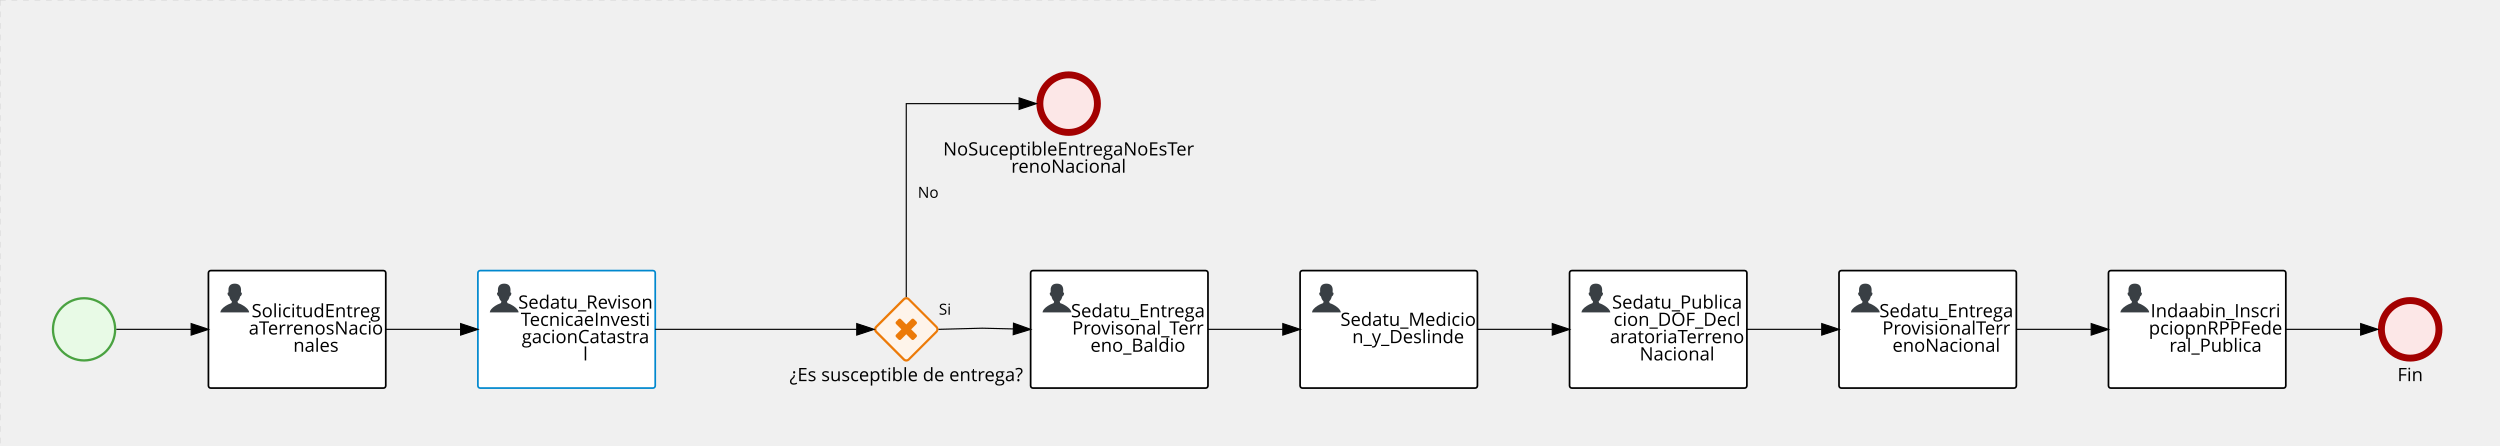
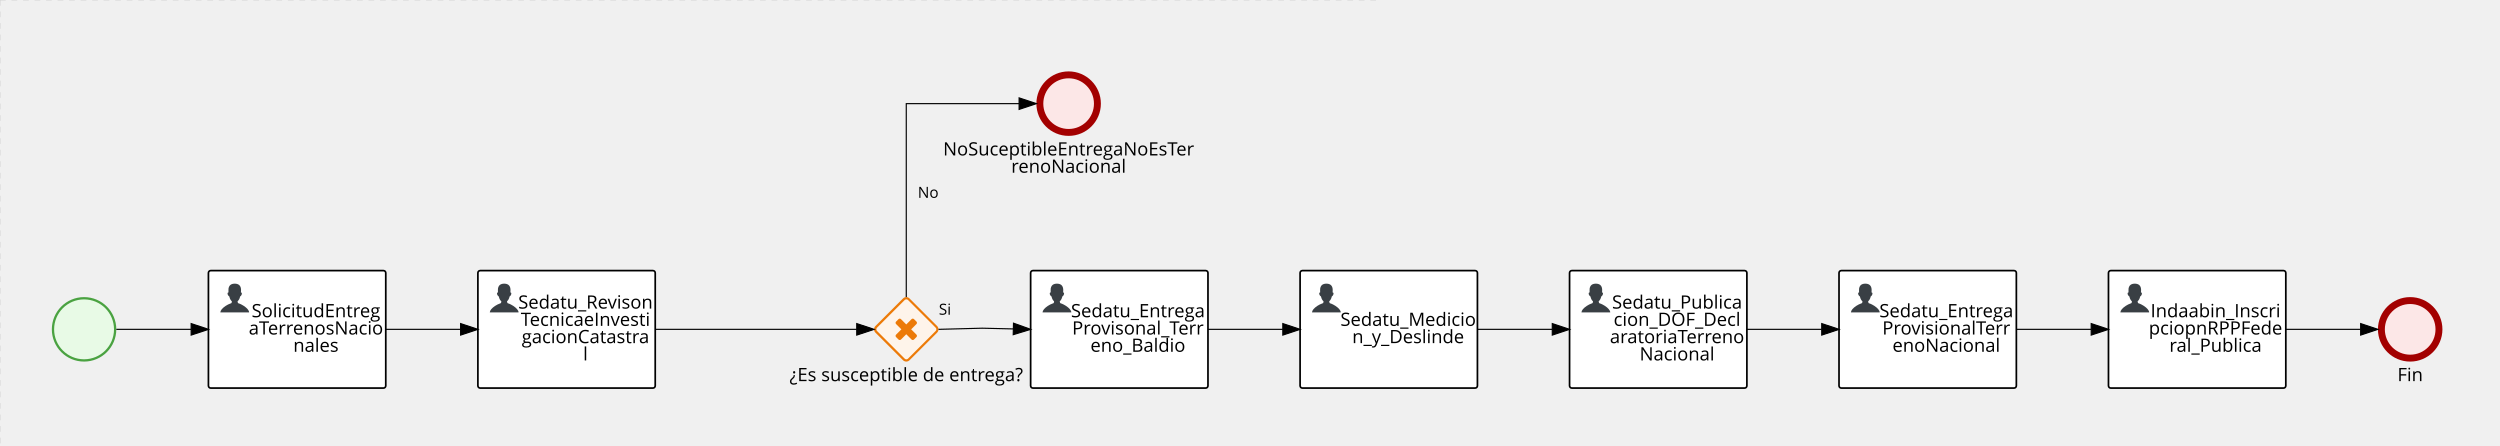
<svg xmlns="http://www.w3.org/2000/svg" version="1.1" width="2171" height="387" viewBox="0 0 2171 387">
  <defs />
  <g transform="matrix(1,0,0,1,0,0)">
    <g>
      <g>
        <g>
          <path fill="none" stroke="#d3d3d3" paint-order="fill stroke markers" d=" M 0 0 L 1200 0" stroke-miterlimit="10" stroke-opacity="0.8" stroke-dasharray="5" />
        </g>
        <g>
          <path fill="none" stroke="#d3d3d3" paint-order="fill stroke markers" d=" M 0 0 L 0 800" stroke-miterlimit="10" stroke-opacity="0.8" stroke-dasharray="5" />
        </g>
      </g>
      <g id="_8FF0A43F-6382-45C9-BA72-5A724DCAC5A2" bpmn2nodeid="_8FF0A43F-6382-45C9-BA72-5A724DCAC5A2" transform="matrix(1,0,0,1,1363,235)">
        <g>
          <path fill="none" stroke="none" />
        </g>
        <g transform="matrix(1,0,0,1,0,0)">
          <path fill="#ffffff" stroke="none" id="_8FF0A43F-6382-45C9-BA72-5A724DCAC5A2?shapeType=BACKGROUND" paint-order="stroke fill markers" d=" M 2 0 L 152 0 L 152 0 A 2 2 0 0 1 154 2 L 154 100 L 154 100 A 2 2 0 0 1 152 102 L 2 102 L 2 102 A 2 2 0 0 1 0 100 L 0 2 L 0 2 A 2 2 0 0 1 2 0 Z" />
        </g>
        <g transform="matrix(1,0,0,1,0,0)">
          <path fill="none" stroke="#000000" id="_8FF0A43F-6382-45C9-BA72-5A724DCAC5A2?shapeType=BORDER&amp;renderType=STROKE" paint-order="fill stroke markers" d=" M 2 0 L 152 0 L 152 0 A 2 2 0 0 1 154 2 L 154 100 L 154 100 A 2 2 0 0 1 152 102 L 2 102 L 2 102 A 2 2 0 0 1 0 100 L 0 2 L 0 2 A 2 2 0 0 1 2 0 Z" stroke-miterlimit="10" stroke-width="1.5" stroke-dasharray="" />
        </g>
        <g>
          <g transform="matrix(0.06,0,0,0.06,9.4,9.4)">
            <g transform="matrix(1,0,0,1,0,0)">
              <path fill="#393f44" stroke="none" id="_8FF0A43F-6382-45C9-BA72-5A724DCAC5A2_task__JrCX__gE2q" paint-order="stroke fill markers" d=" M 0 0 M 16 445.21 C 16 440.869 18.784 431.129 22.001 424.217 C 35.768 394.64 77.283 359.28 129 333.084 C 144.516 325.224 157.347 319.964 167.807 317.174 C 171.932 316.074 175.729 314.414 176.525 313.363 C 178.894 310.234 180.914 302.908 181.727 294.5 L 182.5 286.5 L 178.507 283.455 C 166.303 274.146 154.284 251.678 148.04 226.5 C 145.611 216.707 145.056 215.462 142.984 215.158 C 141.703 214.97 138.083 212.243 134.939 209.099 C 123.233 197.393 116.891 177.376 121.44 166.49 C 123.002 162.751 128.155 159.01 131.75 159.004 C 134.448 159 134.471 158.603 132.914 138.788 C 130.927 113.496 134.279 92.265 143.132 74.076 C 152.232 55.38 167.569 42.882 189.049 36.66 C 210.203 30.532 237.797 30.532 258.951 36.66 C 300.042 48.563 318.958 83.806 314.955 141 C 314.32 150.075 313.624 157.788 313.409 158.14 C 313.194 158.493 314.575 159.073 316.479 159.43 C 328.929 161.766 330.986 177.018 321.496 196.621 C 316.903 206.109 309.357 214.508 304.817 215.185 C 303.023 215.453 302.293 217.146 299.943 226.5 C 296.659 239.567 294.474 245.305 287.948 257.995 C 282.491 268.606 273.035 281.109 268.108 284.229 L 264.871 286.278 L 265.518 292.889 C 266.345 301.33 268.639 309.871 270.877 312.837 C 272.067 314.415 275.002 315.79 280.063 317.139 C 291.069 320.075 303.617 325.274 321 334.102 C 369.815 358.891 410.848 393.758 425.032 422.5 C 429.07 430.682 432 440.232 432 445.21 L 432 448 L 224 448 L 16 448 L 16 445.21 Z" />
            </g>
          </g>
        </g>
        <g transform="matrix(1,0,0,1,4.04,13.68)">
          <g transform="matrix(0.04,0,0,0.04,63.36,69.12)">
            <g transform="matrix(1,0,0,1,0,0)">
              <path fill="none" stroke="none" />
            </g>
            <g transform="matrix(1,0,0,1,0,0)">
              <path fill="none" stroke="none" />
            </g>
          </g>
        </g>
        <g transform="matrix(1,0,0,1,35,21)">
          <text fill="#000000" stroke="none" font-family="Open Sans" font-size="12pt" font-style="normal" font-weight="normal" text-decoration="normal" x="58.355" y="12" text-anchor="middle" dominant-baseline="alphabetic">Sedatu_Publica </text>
          <text fill="#000000" stroke="none" font-family="Open Sans" font-size="12pt" font-style="normal" font-weight="normal" text-decoration="normal" x="58.355" y="27" text-anchor="middle" dominant-baseline="alphabetic"> cion_DOF_Decl </text>
          <text fill="#000000" stroke="none" font-family="Open Sans" font-size="12pt" font-style="normal" font-weight="normal" text-decoration="normal" x="58.355" y="42" text-anchor="middle" dominant-baseline="alphabetic">aratoriaTerreno</text>
          <text fill="#000000" stroke="none" font-family="Open Sans" font-size="12pt" font-style="normal" font-weight="normal" text-decoration="normal" x="58.355" y="57" text-anchor="middle" dominant-baseline="alphabetic">      Nacional      </text>
        </g>
      </g>
      <g id="_F657E1F0-E25D-414C-A22B-355D2860B07C" bpmn2nodeid="_F657E1F0-E25D-414C-A22B-355D2860B07C" transform="matrix(1,0,0,1,900,62)">
        <g>
          <path fill="none" stroke="none" />
        </g>
        <g transform="matrix(0.125,0,0,0.125,0,0)">
          <g transform="matrix(1,0,0,1,0,0)">
            <path fill="#fce7e7" stroke="none" id="_F657E1F0-E25D-414C-A22B-355D2860B07C?shapeType=BACKGROUND" paint-order="stroke fill markers" d=" M 0 0 M 444 224 C 444 263.9 434.2 300.8 414.4 334.5 C 394.7 368.2 368 394.9 334.4 414.5 C 300.8 434.1 263.9 444 224 444 C 184.1 444 147.2 434.2 113.5 414.4 C 79.8 394.7 53.1 368 33.5 334.4 C 13.9 300.8 4 263.9 4 224 C 4 184.1 13.8 147.2 33.6 113.5 C 53.4 79.8 80.1 53.1 113.6 33.5 C 147.1 13.9 184.1 4 224 4 C 263.9 4 300.8 13.8 334.5 33.6 C 368.2 53.4 394.9 80.1 414.5 113.6 C 434.1 147.1 444 184.1 444 224 Z" />
          </g>
          <g>
            <g transform="matrix(1,0,0,1,0,0)">
              <g transform="matrix(1,0,0,1,0,0)">
                <path fill="#a30000" stroke="none" id="_F657E1F0-E25D-414C-A22B-355D2860B07C?shapeType=BORDER&amp;renderType=FILL" paint-order="stroke fill markers" d=" M 0 0 M 224 0 C 100.3 0 0 100.3 0 224 C 0 347.7 100.3 448 224 448 C 347.7 448 448 347.7 448 224 C 448 100.3 347.7 0 224 0 Z M 0 0 M 224 400 C 126.8 400 48 321.2 48 224 C 48 126.8 126.8 48 224 48 C 321.2 48 400 126.8 400 224 C 400 321.2 321.2 400 224 400 Z" />
              </g>
            </g>
          </g>
        </g>
        <g transform="matrix(1,0,0,1,-80.98438,61)">
          <text fill="#000000" stroke="none" font-family="Open Sans" font-size="12pt" font-style="normal" font-weight="normal" text-decoration="normal" x="108.984" y="12" text-anchor="middle" dominant-baseline="alphabetic">NoSuceptibleEntregaNoEsTer</text>
          <text fill="#000000" stroke="none" font-family="Open Sans" font-size="12pt" font-style="normal" font-weight="normal" text-decoration="normal" x="108.984" y="27" text-anchor="middle" dominant-baseline="alphabetic">              renoNacional              </text>
        </g>
      </g>
      <g id="_2652C81C-3B0A-4F57-AE74-74FB26818996" bpmn2nodeid="_2652C81C-3B0A-4F57-AE74-74FB26818996" transform="matrix(1,0,0,1,1831,235)">
        <g>
          <path fill="none" stroke="none" />
        </g>
        <g transform="matrix(1,0,0,1,0,0)">
          <path fill="#ffffff" stroke="none" id="_2652C81C-3B0A-4F57-AE74-74FB26818996?shapeType=BACKGROUND" paint-order="stroke fill markers" d=" M 2 0 L 152 0 L 152 0 A 2 2 0 0 1 154 2 L 154 100 L 154 100 A 2 2 0 0 1 152 102 L 2 102 L 2 102 A 2 2 0 0 1 0 100 L 0 2 L 0 2 A 2 2 0 0 1 2 0 Z" />
        </g>
        <g transform="matrix(1,0,0,1,0,0)">
          <path fill="none" stroke="#000000" id="_2652C81C-3B0A-4F57-AE74-74FB26818996?shapeType=BORDER&amp;renderType=STROKE" paint-order="fill stroke markers" d=" M 2 0 L 152 0 L 152 0 A 2 2 0 0 1 154 2 L 154 100 L 154 100 A 2 2 0 0 1 152 102 L 2 102 L 2 102 A 2 2 0 0 1 0 100 L 0 2 L 0 2 A 2 2 0 0 1 2 0 Z" stroke-miterlimit="10" stroke-width="1.5" stroke-dasharray="" />
        </g>
        <g>
          <g transform="matrix(0.06,0,0,0.06,9.4,9.4)">
            <g transform="matrix(1,0,0,1,0,0)">
              <path fill="#393f44" stroke="none" id="_2652C81C-3B0A-4F57-AE74-74FB26818996_task__JrCX__gE2q" paint-order="stroke fill markers" d=" M 0 0 M 16 445.21 C 16 440.869 18.784 431.129 22.001 424.217 C 35.768 394.64 77.283 359.28 129 333.084 C 144.516 325.224 157.347 319.964 167.807 317.174 C 171.932 316.074 175.729 314.414 176.525 313.363 C 178.894 310.234 180.914 302.908 181.727 294.5 L 182.5 286.5 L 178.507 283.455 C 166.303 274.146 154.284 251.678 148.04 226.5 C 145.611 216.707 145.056 215.462 142.984 215.158 C 141.703 214.97 138.083 212.243 134.939 209.099 C 123.233 197.393 116.891 177.376 121.44 166.49 C 123.002 162.751 128.155 159.01 131.75 159.004 C 134.448 159 134.471 158.603 132.914 138.788 C 130.927 113.496 134.279 92.265 143.132 74.076 C 152.232 55.38 167.569 42.882 189.049 36.66 C 210.203 30.532 237.797 30.532 258.951 36.66 C 300.042 48.563 318.958 83.806 314.955 141 C 314.32 150.075 313.624 157.788 313.409 158.14 C 313.194 158.493 314.575 159.073 316.479 159.43 C 328.929 161.766 330.986 177.018 321.496 196.621 C 316.903 206.109 309.357 214.508 304.817 215.185 C 303.023 215.453 302.293 217.146 299.943 226.5 C 296.659 239.567 294.474 245.305 287.948 257.995 C 282.491 268.606 273.035 281.109 268.108 284.229 L 264.871 286.278 L 265.518 292.889 C 266.345 301.33 268.639 309.871 270.877 312.837 C 272.067 314.415 275.002 315.79 280.063 317.139 C 291.069 320.075 303.617 325.274 321 334.102 C 369.815 358.891 410.848 393.758 425.032 422.5 C 429.07 430.682 432 440.232 432 445.21 L 432 448 L 224 448 L 16 448 L 16 445.21 Z" />
            </g>
          </g>
        </g>
        <g transform="matrix(1,0,0,1,4.04,13.68)">
          <g transform="matrix(0.04,0,0,0.04,63.36,69.12)">
            <g transform="matrix(1,0,0,1,0,0)">
              <path fill="none" stroke="none" />
            </g>
            <g transform="matrix(1,0,0,1,0,0)">
              <path fill="none" stroke="none" />
            </g>
          </g>
        </g>
        <g transform="matrix(1,0,0,1,35,28.5)">
          <text fill="#000000" stroke="none" font-family="Open Sans" font-size="12pt" font-style="normal" font-weight="normal" text-decoration="normal" x="57.965" y="12" text-anchor="middle" dominant-baseline="alphabetic">Indaabin_Inscri </text>
          <text fill="#000000" stroke="none" font-family="Open Sans" font-size="12pt" font-style="normal" font-weight="normal" text-decoration="normal" x="57.965" y="27" text-anchor="middle" dominant-baseline="alphabetic">pciopnRPPFede</text>
          <text fill="#000000" stroke="none" font-family="Open Sans" font-size="12pt" font-style="normal" font-weight="normal" text-decoration="normal" x="57.965" y="42" text-anchor="middle" dominant-baseline="alphabetic">    ral_Publica     </text>
        </g>
      </g>
      <g id="_5F080FB6-3F86-4CF3-AA23-848221DFFB02" bpmn2nodeid="_5F080FB6-3F86-4CF3-AA23-848221DFFB02" transform="matrix(1,0,0,1,2065,258)">
        <g>
          <path fill="none" stroke="none" />
        </g>
        <g transform="matrix(0.125,0,0,0.125,0,0)">
          <g transform="matrix(1,0,0,1,0,0)">
            <path fill="#fce7e7" stroke="none" id="_5F080FB6-3F86-4CF3-AA23-848221DFFB02?shapeType=BACKGROUND" paint-order="stroke fill markers" d=" M 0 0 M 444 224 C 444 263.9 434.2 300.8 414.4 334.5 C 394.7 368.2 368 394.9 334.4 414.5 C 300.8 434.1 263.9 444 224 444 C 184.1 444 147.2 434.2 113.5 414.4 C 79.8 394.7 53.1 368 33.5 334.4 C 13.9 300.8 4 263.9 4 224 C 4 184.1 13.8 147.2 33.6 113.5 C 53.4 79.8 80.1 53.1 113.6 33.5 C 147.1 13.9 184.1 4 224 4 C 263.9 4 300.8 13.8 334.5 33.6 C 368.2 53.4 394.9 80.1 414.5 113.6 C 434.1 147.1 444 184.1 444 224 Z" />
          </g>
          <g>
            <g transform="matrix(1,0,0,1,0,0)">
              <g transform="matrix(1,0,0,1,0,0)">
                <path fill="#a30000" stroke="none" id="_5F080FB6-3F86-4CF3-AA23-848221DFFB02?shapeType=BORDER&amp;renderType=FILL" paint-order="stroke fill markers" d=" M 0 0 M 224 0 C 100.3 0 0 100.3 0 224 C 0 347.7 100.3 448 224 448 C 347.7 448 448 347.7 448 224 C 448 100.3 347.7 0 224 0 Z M 0 0 M 224 400 C 126.8 400 48 321.2 48 224 C 48 126.8 126.8 48 224 48 C 321.2 48 400 126.8 400 224 C 400 321.2 321.2 400 224 400 Z" />
              </g>
            </g>
          </g>
        </g>
        <g transform="matrix(1,0,0,1,16.9375,61)">
          <text fill="#000000" stroke="none" font-family="Open Sans" font-size="12pt" font-style="normal" font-weight="normal" text-decoration="normal" x="11.062" y="12" text-anchor="middle" dominant-baseline="alphabetic">Fin</text>
        </g>
      </g>
      <g id="_A2AA6A26-D961-4B0E-9096-768F3CEE48E3" bpmn2nodeid="_A2AA6A26-D961-4B0E-9096-768F3CEE48E3" transform="matrix(1,0,0,1,415,235)">
        <g>
          <path fill="none" stroke="none" />
        </g>
        <g transform="matrix(1,0,0,1,0,0)">
          <path fill="#ffffff" stroke="none" id="_A2AA6A26-D961-4B0E-9096-768F3CEE48E3?shapeType=BACKGROUND" paint-order="stroke fill markers" d=" M 2 0 L 152 0 L 152 0 A 2 2 0 0 1 154 2 L 154 100 L 154 100 A 2 2 0 0 1 152 102 L 2 102 L 2 102 A 2 2 0 0 1 0 100 L 0 2 L 0 2 A 2 2 0 0 1 2 0 Z" />
        </g>
        <g transform="matrix(1,0,0,1,0,0)">
-           <path fill="none" stroke="rgb(0,136,206)" id="_A2AA6A26-D961-4B0E-9096-768F3CEE48E3?shapeType=BORDER&amp;renderType=STROKE" paint-order="fill stroke markers" d=" M 2 0 L 152 0 L 152 0 A 2 2 0 0 1 154 2 L 154 100 L 154 100 A 2 2 0 0 1 152 102 L 2 102 L 2 102 A 2 2 0 0 1 0 100 L 0 2 L 0 2 A 2 2 0 0 1 2 0 Z" stroke-miterlimit="10" stroke-width="1.5" stroke-dasharray="" />
+           <path fill="none" stroke="rgb(0,0,0)" id="_A2AA6A26-D961-4B0E-9096-768F3CEE48E3?shapeType=BORDER&amp;renderType=STROKE" paint-order="fill stroke markers" d=" M 2 0 L 152 0 L 152 0 A 2 2 0 0 1 154 2 L 154 100 L 154 100 A 2 2 0 0 1 152 102 L 2 102 L 2 102 A 2 2 0 0 1 0 100 L 0 2 L 0 2 A 2 2 0 0 1 2 0 Z" stroke-miterlimit="10" stroke-width="1.5" stroke-dasharray="" />
        </g>
        <g>
          <g transform="matrix(0.06,0,0,0.06,9.4,9.4)">
            <g transform="matrix(1,0,0,1,0,0)">
              <path fill="#393f44" stroke="none" id="_A2AA6A26-D961-4B0E-9096-768F3CEE48E3_task__JrCX__gE2q" paint-order="stroke fill markers" d=" M 0 0 M 16 445.21 C 16 440.869 18.784 431.129 22.001 424.217 C 35.768 394.64 77.283 359.28 129 333.084 C 144.516 325.224 157.347 319.964 167.807 317.174 C 171.932 316.074 175.729 314.414 176.525 313.363 C 178.894 310.234 180.914 302.908 181.727 294.5 L 182.5 286.5 L 178.507 283.455 C 166.303 274.146 154.284 251.678 148.04 226.5 C 145.611 216.707 145.056 215.462 142.984 215.158 C 141.703 214.97 138.083 212.243 134.939 209.099 C 123.233 197.393 116.891 177.376 121.44 166.49 C 123.002 162.751 128.155 159.01 131.75 159.004 C 134.448 159 134.471 158.603 132.914 138.788 C 130.927 113.496 134.279 92.265 143.132 74.076 C 152.232 55.38 167.569 42.882 189.049 36.66 C 210.203 30.532 237.797 30.532 258.951 36.66 C 300.042 48.563 318.958 83.806 314.955 141 C 314.32 150.075 313.624 157.788 313.409 158.14 C 313.194 158.493 314.575 159.073 316.479 159.43 C 328.929 161.766 330.986 177.018 321.496 196.621 C 316.903 206.109 309.357 214.508 304.817 215.185 C 303.023 215.453 302.293 217.146 299.943 226.5 C 296.659 239.567 294.474 245.305 287.948 257.995 C 282.491 268.606 273.035 281.109 268.108 284.229 L 264.871 286.278 L 265.518 292.889 C 266.345 301.33 268.639 309.871 270.877 312.837 C 272.067 314.415 275.002 315.79 280.063 317.139 C 291.069 320.075 303.617 325.274 321 334.102 C 369.815 358.891 410.848 393.758 425.032 422.5 C 429.07 430.682 432 440.232 432 445.21 L 432 448 L 224 448 L 16 448 L 16 445.21 Z" />
            </g>
          </g>
        </g>
        <g transform="matrix(1,0,0,1,4.04,13.68)">
          <g transform="matrix(0.04,0,0,0.04,63.36,69.12)">
            <g transform="matrix(1,0,0,1,0,0)">
              <path fill="none" stroke="none" />
            </g>
            <g transform="matrix(1,0,0,1,0,0)">
              <path fill="none" stroke="none" />
            </g>
          </g>
        </g>
        <g transform="matrix(1,0,0,1,35,21)">
          <text fill="#000000" stroke="none" font-family="Open Sans" font-size="12pt" font-style="normal" font-weight="normal" text-decoration="normal" x="58.414" y="12" text-anchor="middle" dominant-baseline="alphabetic">Sedatu_Revison</text>
          <text fill="#000000" stroke="none" font-family="Open Sans" font-size="12pt" font-style="normal" font-weight="normal" text-decoration="normal" x="58.414" y="27" text-anchor="middle" dominant-baseline="alphabetic">TecnicaeInvesti </text>
          <text fill="#000000" stroke="none" font-family="Open Sans" font-size="12pt" font-style="normal" font-weight="normal" text-decoration="normal" x="58.414" y="42" text-anchor="middle" dominant-baseline="alphabetic">gacionCatastra </text>
          <text fill="#000000" stroke="none" font-family="Open Sans" font-size="12pt" font-style="normal" font-weight="normal" text-decoration="normal" x="58.414" y="57" text-anchor="middle" dominant-baseline="alphabetic">             l              </text>
        </g>
      </g>
      <g id="_B5F4F070-4E8F-462E-9679-84021734B52C" bpmn2nodeid="_B5F4F070-4E8F-462E-9679-84021734B52C" transform="matrix(1,0,0,1,895,235)">
        <g>
          <path fill="none" stroke="none" />
        </g>
        <g transform="matrix(1,0,0,1,0,0)">
          <path fill="#ffffff" stroke="none" id="_B5F4F070-4E8F-462E-9679-84021734B52C?shapeType=BACKGROUND" paint-order="stroke fill markers" d=" M 2 0 L 152 0 L 152 0 A 2 2 0 0 1 154 2 L 154 100 L 154 100 A 2 2 0 0 1 152 102 L 2 102 L 2 102 A 2 2 0 0 1 0 100 L 0 2 L 0 2 A 2 2 0 0 1 2 0 Z" />
        </g>
        <g transform="matrix(1,0,0,1,0,0)">
          <path fill="none" stroke="#000000" id="_B5F4F070-4E8F-462E-9679-84021734B52C?shapeType=BORDER&amp;renderType=STROKE" paint-order="fill stroke markers" d=" M 2 0 L 152 0 L 152 0 A 2 2 0 0 1 154 2 L 154 100 L 154 100 A 2 2 0 0 1 152 102 L 2 102 L 2 102 A 2 2 0 0 1 0 100 L 0 2 L 0 2 A 2 2 0 0 1 2 0 Z" stroke-miterlimit="10" stroke-width="1.5" stroke-dasharray="" />
        </g>
        <g>
          <g transform="matrix(0.06,0,0,0.06,9.4,9.4)">
            <g transform="matrix(1,0,0,1,0,0)">
              <path fill="#393f44" stroke="none" id="_B5F4F070-4E8F-462E-9679-84021734B52C_task__JrCX__gE2q" paint-order="stroke fill markers" d=" M 0 0 M 16 445.21 C 16 440.869 18.784 431.129 22.001 424.217 C 35.768 394.64 77.283 359.28 129 333.084 C 144.516 325.224 157.347 319.964 167.807 317.174 C 171.932 316.074 175.729 314.414 176.525 313.363 C 178.894 310.234 180.914 302.908 181.727 294.5 L 182.5 286.5 L 178.507 283.455 C 166.303 274.146 154.284 251.678 148.04 226.5 C 145.611 216.707 145.056 215.462 142.984 215.158 C 141.703 214.97 138.083 212.243 134.939 209.099 C 123.233 197.393 116.891 177.376 121.44 166.49 C 123.002 162.751 128.155 159.01 131.75 159.004 C 134.448 159 134.471 158.603 132.914 138.788 C 130.927 113.496 134.279 92.265 143.132 74.076 C 152.232 55.38 167.569 42.882 189.049 36.66 C 210.203 30.532 237.797 30.532 258.951 36.66 C 300.042 48.563 318.958 83.806 314.955 141 C 314.32 150.075 313.624 157.788 313.409 158.14 C 313.194 158.493 314.575 159.073 316.479 159.43 C 328.929 161.766 330.986 177.018 321.496 196.621 C 316.903 206.109 309.357 214.508 304.817 215.185 C 303.023 215.453 302.293 217.146 299.943 226.5 C 296.659 239.567 294.474 245.305 287.948 257.995 C 282.491 268.606 273.035 281.109 268.108 284.229 L 264.871 286.278 L 265.518 292.889 C 266.345 301.33 268.639 309.871 270.877 312.837 C 272.067 314.415 275.002 315.79 280.063 317.139 C 291.069 320.075 303.617 325.274 321 334.102 C 369.815 358.891 410.848 393.758 425.032 422.5 C 429.07 430.682 432 440.232 432 445.21 L 432 448 L 224 448 L 16 448 L 16 445.21 Z" />
            </g>
          </g>
        </g>
        <g transform="matrix(1,0,0,1,4.04,13.68)">
          <g transform="matrix(0.04,0,0,0.04,63.36,69.12)">
            <g transform="matrix(1,0,0,1,0,0)">
              <path fill="none" stroke="none" />
            </g>
            <g transform="matrix(1,0,0,1,0,0)">
              <path fill="none" stroke="none" />
            </g>
          </g>
        </g>
        <g transform="matrix(1,0,0,1,35,28.5)">
          <text fill="#000000" stroke="none" font-family="Open Sans" font-size="12pt" font-style="normal" font-weight="normal" text-decoration="normal" x="58.16" y="12" text-anchor="middle" dominant-baseline="alphabetic">Sedatu_Entrega</text>
          <text fill="#000000" stroke="none" font-family="Open Sans" font-size="12pt" font-style="normal" font-weight="normal" text-decoration="normal" x="58.16" y="27" text-anchor="middle" dominant-baseline="alphabetic">Provisonal_Terr</text>
          <text fill="#000000" stroke="none" font-family="Open Sans" font-size="12pt" font-style="normal" font-weight="normal" text-decoration="normal" x="58.16" y="42" text-anchor="middle" dominant-baseline="alphabetic">    eno_Baldio    </text>
        </g>
      </g>
      <g id="_BD1D2AF8-A295-4450-887F-DDDDDC207F2A" bpmn2nodeid="_BD1D2AF8-A295-4450-887F-DDDDDC207F2A" transform="matrix(1,0,0,1,45,258)">
        <g>
          <path fill="none" stroke="none" />
        </g>
        <g transform="matrix(0.125,0,0,0.125,0,0)">
          <g transform="matrix(1,0,0,1,0,0)">
            <path fill="#e8fae6" stroke="none" id="_BD1D2AF8-A295-4450-887F-DDDDDC207F2A?shapeType=BACKGROUND" paint-order="stroke fill markers" d=" M 0 0 M 444 224 C 444 263.9 434.2 300.8 414.4 334.5 C 394.7 368.2 368 394.9 334.4 414.5 C 300.8 434.1 263.9 444 224 444 C 184.1 444 147.2 434.2 113.5 414.4 C 79.8 394.7 53.1 368 33.5 334.4 C 13.9 300.8 4 263.9 4 224 C 4 184.1 13.8 147.2 33.6 113.5 C 53.4 79.8 80.1 53.1 113.6 33.5 C 147.1 13.9 184.1 4 224 4 C 263.9 4 300.8 13.8 334.5 33.6 C 368.2 53.4 394.9 80.1 414.5 113.6 C 434.1 147.1 444 184.1 444 224 Z" />
          </g>
          <g>
            <g transform="matrix(1,0,0,1,0,0)">
              <g transform="matrix(1,0,0,1,0,0)">
                <path fill="#4aa241" stroke="none" id="_BD1D2AF8-A295-4450-887F-DDDDDC207F2A?shapeType=BORDER&amp;renderType=FILL" paint-order="stroke fill markers" d=" M 0 0 M 224 0 C 100.3 0 0 100.3 0 224 C 0 347.7 100.3 448 224 448 C 347.7 448 448 347.7 448 224 C 448 100.3 347.7 0 224 0 Z M 0 0 M 224 432 C 109.1 432 16 338.9 16 224 C 16 109.1 109.1 16 224 16 C 338.9 16 432 109.1 432 224 C 432 338.9 338.9 432 224 432 Z" />
              </g>
            </g>
          </g>
        </g>
        <g transform="matrix(1,0,0,1,28,61)" />
      </g>
      <g id="_67E6EC67-04C4-44F7-8063-492E1B0615BB" bpmn2nodeid="_67E6EC67-04C4-44F7-8063-492E1B0615BB" transform="matrix(1,0,0,1,759,258)">
        <g>
          <path fill="none" stroke="none" />
        </g>
        <g transform="matrix(0.125,0,0,0.125,0,0)">
          <g transform="matrix(1,0,0,1,0,0)">
            <path fill="#fef4ea" stroke="none" id="_67E6EC67-04C4-44F7-8063-492E1B0615BB?shapeType=BACKGROUND" paint-order="stroke fill markers" d=" M 0 0 M 224.4 4.3 C 216.4 4.3 208.4 7.3 202.3 13.4 L 13.5 202.2 C 1.3 214.4 1.3 234.2 13.5 246.4 L 202.2 435.1 C 208.3 441.2 216.4 444.2 224.3 444.2 C 232.2 444.2 240.3 441.2 246.4 435.1 L 435.1 246.4 C 447.3 234.2 447.3 214.4 435.1 202.2 L 246.5 13.4 C 240.4 7.3 232.4 4.3 224.4 4.3 L 224.4 4.3 Z" />
          </g>
          <g>
            <g transform="matrix(1,0,0,1,0,0)">
              <g transform="matrix(1,0,0,1,0,0)">
                <path fill="rgb(236,122,8)" stroke="none" id="_67E6EC67-04C4-44F7-8063-492E1B0615BB?shapeType=BORDER&amp;renderType=FILL" paint-order="stroke fill markers" d=" M 0 0 M 20.8 212.7 L 213.3 20.2 C 219.6 13.9 229.7 13.9 235.9 20.2 L 428.4 212.7 C 434.7 219 434.7 229.1 428.4 235.3 L 235.9 427.8 C 229.6 434.1 219.5 434.1 213.3 427.8 L 20.8 235.3 C 14.5 229.1 14.5 218.9 20.8 212.7 L 20.8 212.7 Z M 0 0 M 0 224 C 0 232.1 3.1 240.3 9.3 246.5 L 201.5 438.7 C 213.9 451.1 234.1 451.1 246.5 438.7 L 438.7 246.5 C 444.9 240.3 448 232.1 448 224 C 448 215.9 444.9 207.7 438.7 201.5 L 246.5 9.3 C 234.1 -3.1 213.9 -3.1 201.5 9.3 L 9.3 201.5 C 3.1 207.7 0 215.9 0 224 L 0 224 Z" />
              </g>
            </g>
          </g>
          <g>
            <g transform="matrix(1,0,0,1,0,0)">
              <g transform="matrix(1,0,0,1,0,0)">
                <path fill="#ec7a08" stroke="none" id="_67E6EC67-04C4-44F7-8063-492E1B0615BB_exclusive" paint-order="stroke fill markers" d=" M 0 0 M 298.2 269.2 C 298.2 272.6 297.1 275.3 294.7 277.7 L 277.7 294.7 C 275.3 297.1 272.6 298.2 269.2 298.2 C 265.8 298.2 263.1 297.1 260.7 294.7 L 224 258 L 187.2 294.8 C 184.8 297.2 182.1 298.3 178.7 298.3 C 175.3 298.3 172.6 297.2 170.2 294.8 L 153.2 277.8 C 150.8 275.4 149.7 272.7 149.7 269.3 C 149.7 265.9 150.8 263.2 153.2 260.8 L 190 224 L 153.2 187.2 C 150.8 184.8 149.7 182 149.7 178.7 C 149.7 175.3 150.8 172.5 153.2 170.2 L 170.2 153.2 C 172.6 150.8 175.3 149.7 178.7 149.7 C 182.1 149.7 184.8 150.8 187.2 153.2 L 224 190 L 260.8 153.2 C 263.2 150.8 265.9 149.7 269.3 149.7 C 272.7 149.7 275.4 150.8 277.8 153.2 L 294.8 170.2 C 297.2 172.5 298.3 175.3 298.3 178.7 C 298.3 182 297.2 184.8 294.8 187.2 L 258 224 L 294.8 260.8 C 297.1 263.1 298.2 265.9 298.2 269.2 Z" />
              </g>
            </g>
          </g>
        </g>
        <g transform="matrix(1,0,0,1,-73.41016,61)">
          <text fill="#000000" stroke="none" font-family="Open Sans" font-size="12pt" font-style="normal" font-weight="normal" text-decoration="normal" x="101.41" y="12" text-anchor="middle" dominant-baseline="alphabetic">¿Es susceptible de entrega?</text>
        </g>
      </g>
      <g id="_E7CACB29-BD10-435C-A16A-18ADB375356E" bpmn2nodeid="_E7CACB29-BD10-435C-A16A-18ADB375356E" transform="matrix(1,0,0,1,1129,235)">
        <g>
          <path fill="none" stroke="none" />
        </g>
        <g transform="matrix(1,0,0,1,0,0)">
          <path fill="#ffffff" stroke="none" id="_E7CACB29-BD10-435C-A16A-18ADB375356E?shapeType=BACKGROUND" paint-order="stroke fill markers" d=" M 2 0 L 152 0 L 152 0 A 2 2 0 0 1 154 2 L 154 100 L 154 100 A 2 2 0 0 1 152 102 L 2 102 L 2 102 A 2 2 0 0 1 0 100 L 0 2 L 0 2 A 2 2 0 0 1 2 0 Z" />
        </g>
        <g transform="matrix(1,0,0,1,0,0)">
          <path fill="none" stroke="#000000" id="_E7CACB29-BD10-435C-A16A-18ADB375356E?shapeType=BORDER&amp;renderType=STROKE" paint-order="fill stroke markers" d=" M 2 0 L 152 0 L 152 0 A 2 2 0 0 1 154 2 L 154 100 L 154 100 A 2 2 0 0 1 152 102 L 2 102 L 2 102 A 2 2 0 0 1 0 100 L 0 2 L 0 2 A 2 2 0 0 1 2 0 Z" stroke-miterlimit="10" stroke-width="1.5" stroke-dasharray="" />
        </g>
        <g>
          <g transform="matrix(0.06,0,0,0.06,9.4,9.4)">
            <g transform="matrix(1,0,0,1,0,0)">
              <path fill="#393f44" stroke="none" id="_E7CACB29-BD10-435C-A16A-18ADB375356E_task__JrCX__gE2q" paint-order="stroke fill markers" d=" M 0 0 M 16 445.21 C 16 440.869 18.784 431.129 22.001 424.217 C 35.768 394.64 77.283 359.28 129 333.084 C 144.516 325.224 157.347 319.964 167.807 317.174 C 171.932 316.074 175.729 314.414 176.525 313.363 C 178.894 310.234 180.914 302.908 181.727 294.5 L 182.5 286.5 L 178.507 283.455 C 166.303 274.146 154.284 251.678 148.04 226.5 C 145.611 216.707 145.056 215.462 142.984 215.158 C 141.703 214.97 138.083 212.243 134.939 209.099 C 123.233 197.393 116.891 177.376 121.44 166.49 C 123.002 162.751 128.155 159.01 131.75 159.004 C 134.448 159 134.471 158.603 132.914 138.788 C 130.927 113.496 134.279 92.265 143.132 74.076 C 152.232 55.38 167.569 42.882 189.049 36.66 C 210.203 30.532 237.797 30.532 258.951 36.66 C 300.042 48.563 318.958 83.806 314.955 141 C 314.32 150.075 313.624 157.788 313.409 158.14 C 313.194 158.493 314.575 159.073 316.479 159.43 C 328.929 161.766 330.986 177.018 321.496 196.621 C 316.903 206.109 309.357 214.508 304.817 215.185 C 303.023 215.453 302.293 217.146 299.943 226.5 C 296.659 239.567 294.474 245.305 287.948 257.995 C 282.491 268.606 273.035 281.109 268.108 284.229 L 264.871 286.278 L 265.518 292.889 C 266.345 301.33 268.639 309.871 270.877 312.837 C 272.067 314.415 275.002 315.79 280.063 317.139 C 291.069 320.075 303.617 325.274 321 334.102 C 369.815 358.891 410.848 393.758 425.032 422.5 C 429.07 430.682 432 440.232 432 445.21 L 432 448 L 224 448 L 16 448 L 16 445.21 Z" />
            </g>
          </g>
        </g>
        <g transform="matrix(1,0,0,1,4.04,13.68)">
          <g transform="matrix(0.04,0,0,0.04,63.36,69.12)">
            <g transform="matrix(1,0,0,1,0,0)">
              <path fill="none" stroke="none" />
            </g>
            <g transform="matrix(1,0,0,1,0,0)">
              <path fill="none" stroke="none" />
            </g>
          </g>
        </g>
        <g transform="matrix(1,0,0,1,35,36)">
          <text fill="#000000" stroke="none" font-family="Open Sans" font-size="12pt" font-style="normal" font-weight="normal" text-decoration="normal" x="58.852" y="12" text-anchor="middle" dominant-baseline="alphabetic">Sedatu_Medicio</text>
          <text fill="#000000" stroke="none" font-family="Open Sans" font-size="12pt" font-style="normal" font-weight="normal" text-decoration="normal" x="58.852" y="27" text-anchor="middle" dominant-baseline="alphabetic">  n_y_Deslinde   </text>
        </g>
      </g>
      <g id="_46555990-BA23-4DF4-93FD-519519213578" bpmn2nodeid="_46555990-BA23-4DF4-93FD-519519213578" transform="matrix(1,0,0,1,1597,235)">
        <g>
          <path fill="none" stroke="none" />
        </g>
        <g transform="matrix(1,0,0,1,0,0)">
          <path fill="#ffffff" stroke="none" id="_46555990-BA23-4DF4-93FD-519519213578?shapeType=BACKGROUND" paint-order="stroke fill markers" d=" M 2 0 L 152 0 L 152 0 A 2 2 0 0 1 154 2 L 154 100 L 154 100 A 2 2 0 0 1 152 102 L 2 102 L 2 102 A 2 2 0 0 1 0 100 L 0 2 L 0 2 A 2 2 0 0 1 2 0 Z" />
        </g>
        <g transform="matrix(1,0,0,1,0,0)">
          <path fill="none" stroke="#000000" id="_46555990-BA23-4DF4-93FD-519519213578?shapeType=BORDER&amp;renderType=STROKE" paint-order="fill stroke markers" d=" M 2 0 L 152 0 L 152 0 A 2 2 0 0 1 154 2 L 154 100 L 154 100 A 2 2 0 0 1 152 102 L 2 102 L 2 102 A 2 2 0 0 1 0 100 L 0 2 L 0 2 A 2 2 0 0 1 2 0 Z" stroke-miterlimit="10" stroke-width="1.5" stroke-dasharray="" />
        </g>
        <g>
          <g transform="matrix(0.06,0,0,0.06,9.4,9.4)">
            <g transform="matrix(1,0,0,1,0,0)">
              <path fill="#393f44" stroke="none" id="_46555990-BA23-4DF4-93FD-519519213578_task__JrCX__gE2q" paint-order="stroke fill markers" d=" M 0 0 M 16 445.21 C 16 440.869 18.784 431.129 22.001 424.217 C 35.768 394.64 77.283 359.28 129 333.084 C 144.516 325.224 157.347 319.964 167.807 317.174 C 171.932 316.074 175.729 314.414 176.525 313.363 C 178.894 310.234 180.914 302.908 181.727 294.5 L 182.5 286.5 L 178.507 283.455 C 166.303 274.146 154.284 251.678 148.04 226.5 C 145.611 216.707 145.056 215.462 142.984 215.158 C 141.703 214.97 138.083 212.243 134.939 209.099 C 123.233 197.393 116.891 177.376 121.44 166.49 C 123.002 162.751 128.155 159.01 131.75 159.004 C 134.448 159 134.471 158.603 132.914 138.788 C 130.927 113.496 134.279 92.265 143.132 74.076 C 152.232 55.38 167.569 42.882 189.049 36.66 C 210.203 30.532 237.797 30.532 258.951 36.66 C 300.042 48.563 318.958 83.806 314.955 141 C 314.32 150.075 313.624 157.788 313.409 158.14 C 313.194 158.493 314.575 159.073 316.479 159.43 C 328.929 161.766 330.986 177.018 321.496 196.621 C 316.903 206.109 309.357 214.508 304.817 215.185 C 303.023 215.453 302.293 217.146 299.943 226.5 C 296.659 239.567 294.474 245.305 287.948 257.995 C 282.491 268.606 273.035 281.109 268.108 284.229 L 264.871 286.278 L 265.518 292.889 C 266.345 301.33 268.639 309.871 270.877 312.837 C 272.067 314.415 275.002 315.79 280.063 317.139 C 291.069 320.075 303.617 325.274 321 334.102 C 369.815 358.891 410.848 393.758 425.032 422.5 C 429.07 430.682 432 440.232 432 445.21 L 432 448 L 224 448 L 16 448 L 16 445.21 Z" />
            </g>
          </g>
        </g>
        <g transform="matrix(1,0,0,1,4.04,13.68)">
          <g transform="matrix(0.04,0,0,0.04,63.36,69.12)">
            <g transform="matrix(1,0,0,1,0,0)">
              <path fill="none" stroke="none" />
            </g>
            <g transform="matrix(1,0,0,1,0,0)">
              <path fill="none" stroke="none" />
            </g>
          </g>
        </g>
        <g transform="matrix(1,0,0,1,35,28.5)">
          <text fill="#000000" stroke="none" font-family="Open Sans" font-size="12pt" font-style="normal" font-weight="normal" text-decoration="normal" x="58.16" y="12" text-anchor="middle" dominant-baseline="alphabetic">Sedatu_Entrega</text>
          <text fill="#000000" stroke="none" font-family="Open Sans" font-size="12pt" font-style="normal" font-weight="normal" text-decoration="normal" x="58.16" y="27" text-anchor="middle" dominant-baseline="alphabetic">ProvisionalTerr </text>
          <text fill="#000000" stroke="none" font-family="Open Sans" font-size="12pt" font-style="normal" font-weight="normal" text-decoration="normal" x="58.16" y="42" text-anchor="middle" dominant-baseline="alphabetic">  enoNacional   </text>
        </g>
      </g>
      <g id="_C1A7E222-AB9D-4696-9E21-A1FD12459640" bpmn2nodeid="_C1A7E222-AB9D-4696-9E21-A1FD12459640" transform="matrix(1,0,0,1,181,235)">
        <g>
          <path fill="none" stroke="none" />
        </g>
        <g transform="matrix(1,0,0,1,0,0)">
          <path fill="#ffffff" stroke="none" id="_C1A7E222-AB9D-4696-9E21-A1FD12459640?shapeType=BACKGROUND" paint-order="stroke fill markers" d=" M 2 0 L 152 0 L 152 0 A 2 2 0 0 1 154 2 L 154 100 L 154 100 A 2 2 0 0 1 152 102 L 2 102 L 2 102 A 2 2 0 0 1 0 100 L 0 2 L 0 2 A 2 2 0 0 1 2 0 Z" />
        </g>
        <g transform="matrix(1,0,0,1,0,0)">
          <path fill="none" stroke="#000000" id="_C1A7E222-AB9D-4696-9E21-A1FD12459640?shapeType=BORDER&amp;renderType=STROKE" paint-order="fill stroke markers" d=" M 2 0 L 152 0 L 152 0 A 2 2 0 0 1 154 2 L 154 100 L 154 100 A 2 2 0 0 1 152 102 L 2 102 L 2 102 A 2 2 0 0 1 0 100 L 0 2 L 0 2 A 2 2 0 0 1 2 0 Z" stroke-miterlimit="10" stroke-width="1.5" stroke-dasharray="" />
        </g>
        <g>
          <g transform="matrix(0.06,0,0,0.06,9.4,9.4)">
            <g transform="matrix(1,0,0,1,0,0)">
              <path fill="#393f44" stroke="none" id="_C1A7E222-AB9D-4696-9E21-A1FD12459640_task__JrCX__gE2q" paint-order="stroke fill markers" d=" M 0 0 M 16 445.21 C 16 440.869 18.784 431.129 22.001 424.217 C 35.768 394.64 77.283 359.28 129 333.084 C 144.516 325.224 157.347 319.964 167.807 317.174 C 171.932 316.074 175.729 314.414 176.525 313.363 C 178.894 310.234 180.914 302.908 181.727 294.5 L 182.5 286.5 L 178.507 283.455 C 166.303 274.146 154.284 251.678 148.04 226.5 C 145.611 216.707 145.056 215.462 142.984 215.158 C 141.703 214.97 138.083 212.243 134.939 209.099 C 123.233 197.393 116.891 177.376 121.44 166.49 C 123.002 162.751 128.155 159.01 131.75 159.004 C 134.448 159 134.471 158.603 132.914 138.788 C 130.927 113.496 134.279 92.265 143.132 74.076 C 152.232 55.38 167.569 42.882 189.049 36.66 C 210.203 30.532 237.797 30.532 258.951 36.66 C 300.042 48.563 318.958 83.806 314.955 141 C 314.32 150.075 313.624 157.788 313.409 158.14 C 313.194 158.493 314.575 159.073 316.479 159.43 C 328.929 161.766 330.986 177.018 321.496 196.621 C 316.903 206.109 309.357 214.508 304.817 215.185 C 303.023 215.453 302.293 217.146 299.943 226.5 C 296.659 239.567 294.474 245.305 287.948 257.995 C 282.491 268.606 273.035 281.109 268.108 284.229 L 264.871 286.278 L 265.518 292.889 C 266.345 301.33 268.639 309.871 270.877 312.837 C 272.067 314.415 275.002 315.79 280.063 317.139 C 291.069 320.075 303.617 325.274 321 334.102 C 369.815 358.891 410.848 393.758 425.032 422.5 C 429.07 430.682 432 440.232 432 445.21 L 432 448 L 224 448 L 16 448 L 16 445.21 Z" />
            </g>
          </g>
        </g>
        <g transform="matrix(1,0,0,1,4.04,13.68)">
          <g transform="matrix(0.04,0,0,0.04,63.36,69.12)">
            <g transform="matrix(1,0,0,1,0,0)">
              <path fill="none" stroke="none" />
            </g>
            <g transform="matrix(1,0,0,1,0,0)">
              <path fill="none" stroke="none" />
            </g>
          </g>
        </g>
        <g transform="matrix(1,0,0,1,35,28.5)">
          <text fill="#000000" stroke="none" font-family="Open Sans" font-size="12pt" font-style="normal" font-weight="normal" text-decoration="normal" x="58.367" y="12" text-anchor="middle" dominant-baseline="alphabetic">SolicitudEntreg </text>
          <text fill="#000000" stroke="none" font-family="Open Sans" font-size="12pt" font-style="normal" font-weight="normal" text-decoration="normal" x="58.367" y="27" text-anchor="middle" dominant-baseline="alphabetic">aTerrenosNacio</text>
          <text fill="#000000" stroke="none" font-family="Open Sans" font-size="12pt" font-style="normal" font-weight="normal" text-decoration="normal" x="58.367" y="42" text-anchor="middle" dominant-baseline="alphabetic">         nales          </text>
        </g>
      </g>
      <g id="_4F758E74-10E8-4F3E-A1BE-51618BF79261" bpmn2nodeid="_4F758E74-10E8-4F3E-A1BE-51618BF79261">
        <g>
          <path fill="none" stroke="#000000" paint-order="fill stroke markers" d=" M 101 286 L 166 286" stroke-miterlimit="10" stroke-dasharray="" />
        </g>
        <g transform="matrix(1,0,0,1,101,286)" />
        <g transform="matrix(6.123233995736766e-17,1,-1,6.123233995736766e-17,181,281)">
          <path fill="#000000" stroke="#000000" paint-order="fill stroke markers" d=" M 10 15 L 0 15 L 5 0 Z" stroke-miterlimit="10" stroke-dasharray="" />
        </g>
        <g transform="matrix(1,0,0,1,101,276)" />
      </g>
      <g id="_257670AB-9712-44E4-BC0F-1A981BE80758" bpmn2nodeid="_257670AB-9712-44E4-BC0F-1A981BE80758">
        <g>
          <path fill="none" stroke="#000000" paint-order="fill stroke markers" d=" M 335 286 L 400 286" stroke-miterlimit="10" stroke-dasharray="" />
        </g>
        <g transform="matrix(1,0,0,1,335,286)" />
        <g transform="matrix(6.123233995736766e-17,1,-1,6.123233995736766e-17,415,281)">
          <path fill="#000000" stroke="#000000" paint-order="fill stroke markers" d=" M 10 15 L 0 15 L 5 0 Z" stroke-miterlimit="10" stroke-dasharray="" />
        </g>
        <g transform="matrix(1,0,0,1,335,276)" />
      </g>
      <g id="_B2809B2E-1E5C-4438-99C1-0E22B6A67C89" bpmn2nodeid="_B2809B2E-1E5C-4438-99C1-0E22B6A67C89">
        <g>
-           <path fill="none" stroke="#000000" paint-order="fill stroke markers" d=" M 569 286 L 744 286" stroke-miterlimit="10" stroke-dasharray="" />
+           <path fill="none" stroke="rgb(0,0,0)" paint-order="fill stroke markers" d=" M 569 286 L 744 286" stroke-miterlimit="10" stroke-dasharray="" />
        </g>
        <g transform="matrix(1,0,0,1,569,286)" />
        <g transform="matrix(6.123233995736766e-17,1,-1,6.123233995736766e-17,759,281)">
-           <path fill="#000000" stroke="#000000" paint-order="fill stroke markers" d=" M 10 15 L 0 15 L 5 0 Z" stroke-miterlimit="10" stroke-dasharray="" />
+           <path fill="rgb(0,0,0)" stroke="rgb(0,0,0)" paint-order="fill stroke markers" d=" M 10 15 L 0 15 L 5 0 Z" stroke-miterlimit="10" stroke-dasharray="" />
        </g>
        <g transform="matrix(1,0,0,1,569,276)" />
      </g>
+       <g id="_130EA982-4060-4CBB-BDD0-5EA55039CDBF" bpmn2nodeid="_130EA982-4060-4CBB-BDD0-5EA55039CDBF">
+         <g>
+           <path fill="none" stroke="rgb(0,0,0)" paint-order="fill stroke markers" d=" M 787 258 L 787 90 L 885 90" stroke-miterlimit="10" stroke-dasharray="" />
+         </g>
+         <g transform="matrix(1,0,0,1,787,258)" />
+         <g transform="matrix(6.123233995736766e-17,1,-1,6.123233995736766e-17,900,85)">
+           <path fill="rgb(0,0,0)" stroke="rgb(0,0,0)" paint-order="fill stroke markers" d=" M 10 15 L 0 15 L 5 0 Z" stroke-miterlimit="10" stroke-dasharray="" />
+         </g>
+         <g transform="matrix(1,0,0,1,797,163)">
+           <text fill="#000000" stroke="none" font-family="Open Sans" font-size="10pt" font-style="normal" font-weight="normal" text-decoration="normal" x="0" y="8.8" text-anchor="start" dominant-baseline="alphabetic">No                                           </text>
+         </g>
+       </g>
      <g id="_EBDE0DC5-5622-4D78-8DD5-76DB6A95652A" bpmn2nodeid="_EBDE0DC5-5622-4D78-8DD5-76DB6A95652A">
        <g>
-           <path fill="none" stroke="#000000" paint-order="fill stroke markers" d=" M 815 286 L 853 285 L 880.004 285.643" stroke-miterlimit="10" stroke-dasharray="" />
+           <path fill="none" stroke="rgb(0,0,0)" paint-order="fill stroke markers" d=" M 815 286 L 853 285 L 880.004 285.643" stroke-miterlimit="10" stroke-dasharray="" />
        </g>
        <g transform="matrix(1,0,0,1,815,286)" />
        <g transform="matrix(-0.02380278,0.9997167,-0.9997167,-0.02380278,895.119,281.0014)">
-           <path fill="#000000" stroke="#000000" paint-order="fill stroke markers" d=" M 10 15 L 0 15 L 5 0 Z" stroke-miterlimit="10" stroke-dasharray="" />
+           <path fill="rgb(0,0,0)" stroke="rgb(0,0,0)" paint-order="fill stroke markers" d=" M 10 15 L 0 15 L 5 0 Z" stroke-miterlimit="10" stroke-dasharray="" />
        </g>
        <g transform="matrix(1,0,0,1,815.2631,264.5035)">
          <text fill="#000000" stroke="none" font-family="Open Sans" font-size="10pt" font-style="normal" font-weight="normal" text-decoration="normal" x="0" y="8.8" text-anchor="start" dominant-baseline="alphabetic">Si        </text>
        </g>
      </g>
      <g id="_AE5C3344-8FDD-4492-AB14-617A3BBB9AD2" bpmn2nodeid="_AE5C3344-8FDD-4492-AB14-617A3BBB9AD2">
        <g>
          <path fill="none" stroke="#000000" paint-order="fill stroke markers" d=" M 1049 286 L 1114 286" stroke-miterlimit="10" stroke-dasharray="" />
        </g>
        <g transform="matrix(1,0,0,1,1049,286)" />
        <g transform="matrix(6.123233995736766e-17,1,-1,6.123233995736766e-17,1129,281)">
          <path fill="#000000" stroke="#000000" paint-order="fill stroke markers" d=" M 10 15 L 0 15 L 5 0 Z" stroke-miterlimit="10" stroke-dasharray="" />
        </g>
        <g transform="matrix(1,0,0,1,1049,276)" />
      </g>
      <g id="_56CBB2CD-26D1-4CE8-B54A-29FD3BC16176" bpmn2nodeid="_56CBB2CD-26D1-4CE8-B54A-29FD3BC16176">
        <g>
          <path fill="none" stroke="#000000" paint-order="fill stroke markers" d=" M 1283 286 L 1348 286" stroke-miterlimit="10" stroke-dasharray="" />
        </g>
        <g transform="matrix(1,0,0,1,1283,286)" />
        <g transform="matrix(6.123233995736766e-17,1,-1,6.123233995736766e-17,1363,281)">
          <path fill="#000000" stroke="#000000" paint-order="fill stroke markers" d=" M 10 15 L 0 15 L 5 0 Z" stroke-miterlimit="10" stroke-dasharray="" />
        </g>
        <g transform="matrix(1,0,0,1,1283,276)" />
      </g>
      <g id="_9954FA6A-EFA4-4B48-A5A9-50F8D56FA501" bpmn2nodeid="_9954FA6A-EFA4-4B48-A5A9-50F8D56FA501">
        <g>
          <path fill="none" stroke="#000000" paint-order="fill stroke markers" d=" M 1517 286 L 1582 286" stroke-miterlimit="10" stroke-dasharray="" />
        </g>
        <g transform="matrix(1,0,0,1,1517,286)" />
        <g transform="matrix(6.123233995736766e-17,1,-1,6.123233995736766e-17,1597,281)">
          <path fill="#000000" stroke="#000000" paint-order="fill stroke markers" d=" M 10 15 L 0 15 L 5 0 Z" stroke-miterlimit="10" stroke-dasharray="" />
        </g>
        <g transform="matrix(1,0,0,1,1517,276)" />
      </g>
      <g id="_0AA0940E-70AF-49F8-8820-7DB1D77F245C" bpmn2nodeid="_0AA0940E-70AF-49F8-8820-7DB1D77F245C">
        <g>
          <path fill="none" stroke="#000000" paint-order="fill stroke markers" d=" M 1751 286 L 1816 286" stroke-miterlimit="10" stroke-dasharray="" />
        </g>
        <g transform="matrix(1,0,0,1,1751,286)" />
        <g transform="matrix(6.123233995736766e-17,1,-1,6.123233995736766e-17,1831,281)">
          <path fill="#000000" stroke="#000000" paint-order="fill stroke markers" d=" M 10 15 L 0 15 L 5 0 Z" stroke-miterlimit="10" stroke-dasharray="" />
        </g>
        <g transform="matrix(1,0,0,1,1751,276)" />
      </g>
      <g id="_A533F5F7-9F61-4E61-B9F8-3EC7A131E10C" bpmn2nodeid="_A533F5F7-9F61-4E61-B9F8-3EC7A131E10C">
        <g>
          <path fill="none" stroke="#000000" paint-order="fill stroke markers" d=" M 1985 286 L 2050 286" stroke-miterlimit="10" stroke-dasharray="" />
        </g>
        <g transform="matrix(1,0,0,1,1985,286)" />
        <g transform="matrix(6.123233995736766e-17,1,-1,6.123233995736766e-17,2065,281)">
          <path fill="#000000" stroke="#000000" paint-order="fill stroke markers" d=" M 10 15 L 0 15 L 5 0 Z" stroke-miterlimit="10" stroke-dasharray="" />
        </g>
        <g transform="matrix(1,0,0,1,1985,276)" />
-       </g>
-       <g id="_130EA982-4060-4CBB-BDD0-5EA55039CDBF" bpmn2nodeid="_130EA982-4060-4CBB-BDD0-5EA55039CDBF">
-         <g>
-           <path fill="none" stroke="#000000" paint-order="fill stroke markers" d=" M 787 258 L 787 90 L 885 90" stroke-miterlimit="10" stroke-dasharray="" />
-         </g>
-         <g transform="matrix(1,0,0,1,787,258)" />
-         <g transform="matrix(6.123233995736766e-17,1,-1,6.123233995736766e-17,900,85)">
-           <path fill="#000000" stroke="#000000" paint-order="fill stroke markers" d=" M 10 15 L 0 15 L 5 0 Z" stroke-miterlimit="10" stroke-dasharray="" />
-         </g>
-         <g transform="matrix(1,0,0,1,797,163)">
-           <text fill="#000000" stroke="none" font-family="Open Sans" font-size="10pt" font-style="normal" font-weight="normal" text-decoration="normal" x="0" y="8.8" text-anchor="start" dominant-baseline="alphabetic">No                                           </text>
-         </g>
      </g>
      <g transform="matrix(1,0,0,1,1363,235)" />
      <g transform="matrix(1,0,0,1,900,62)" />
      <g transform="matrix(1,0,0,1,1831,235)" />
      <g transform="matrix(1,0,0,1,2065,258)" />
      <g transform="matrix(1,0,0,1,895,235)" />
      <g transform="matrix(1,0,0,1,45,258)" />
      <g transform="matrix(1,0,0,1,759,258)" />
      <g transform="matrix(1,0,0,1,1129,235)" />
      <g transform="matrix(1,0,0,1,1597,235)" />
      <g transform="matrix(1,0,0,1,181,235)" />
      <g transform="matrix(1,0,0,1,415,235)" />
    </g>
  </g>
</svg>
